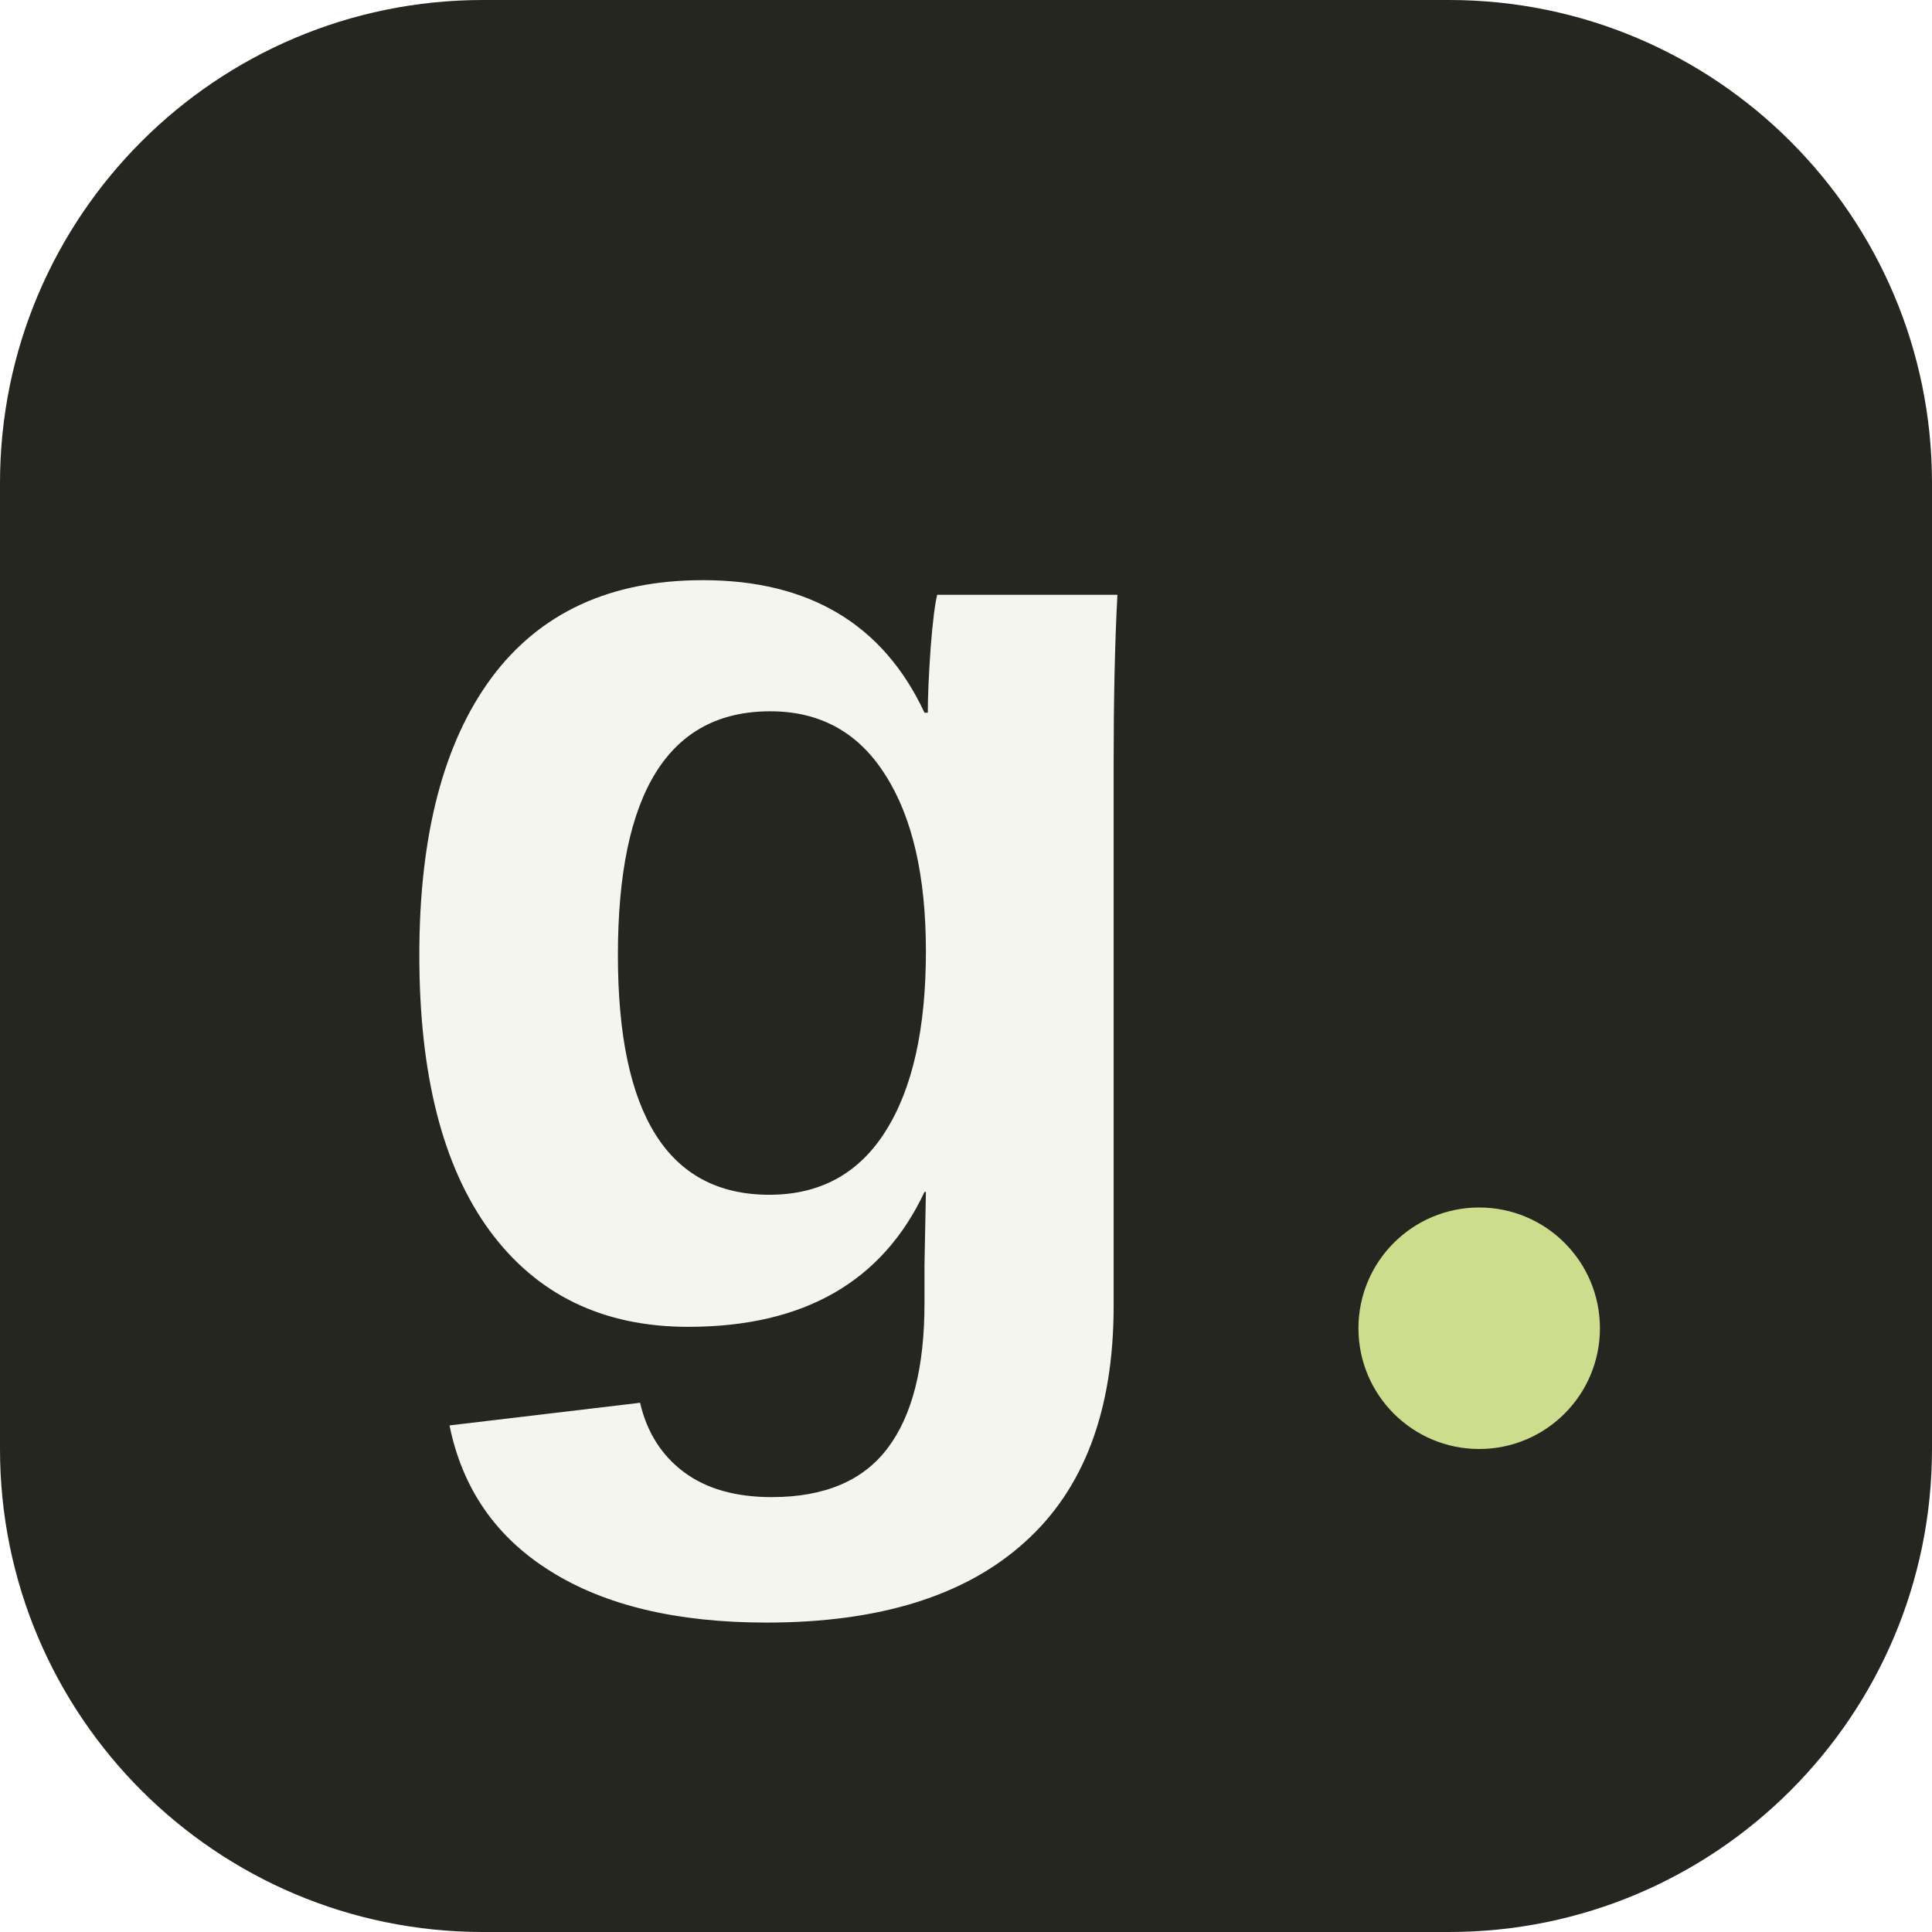
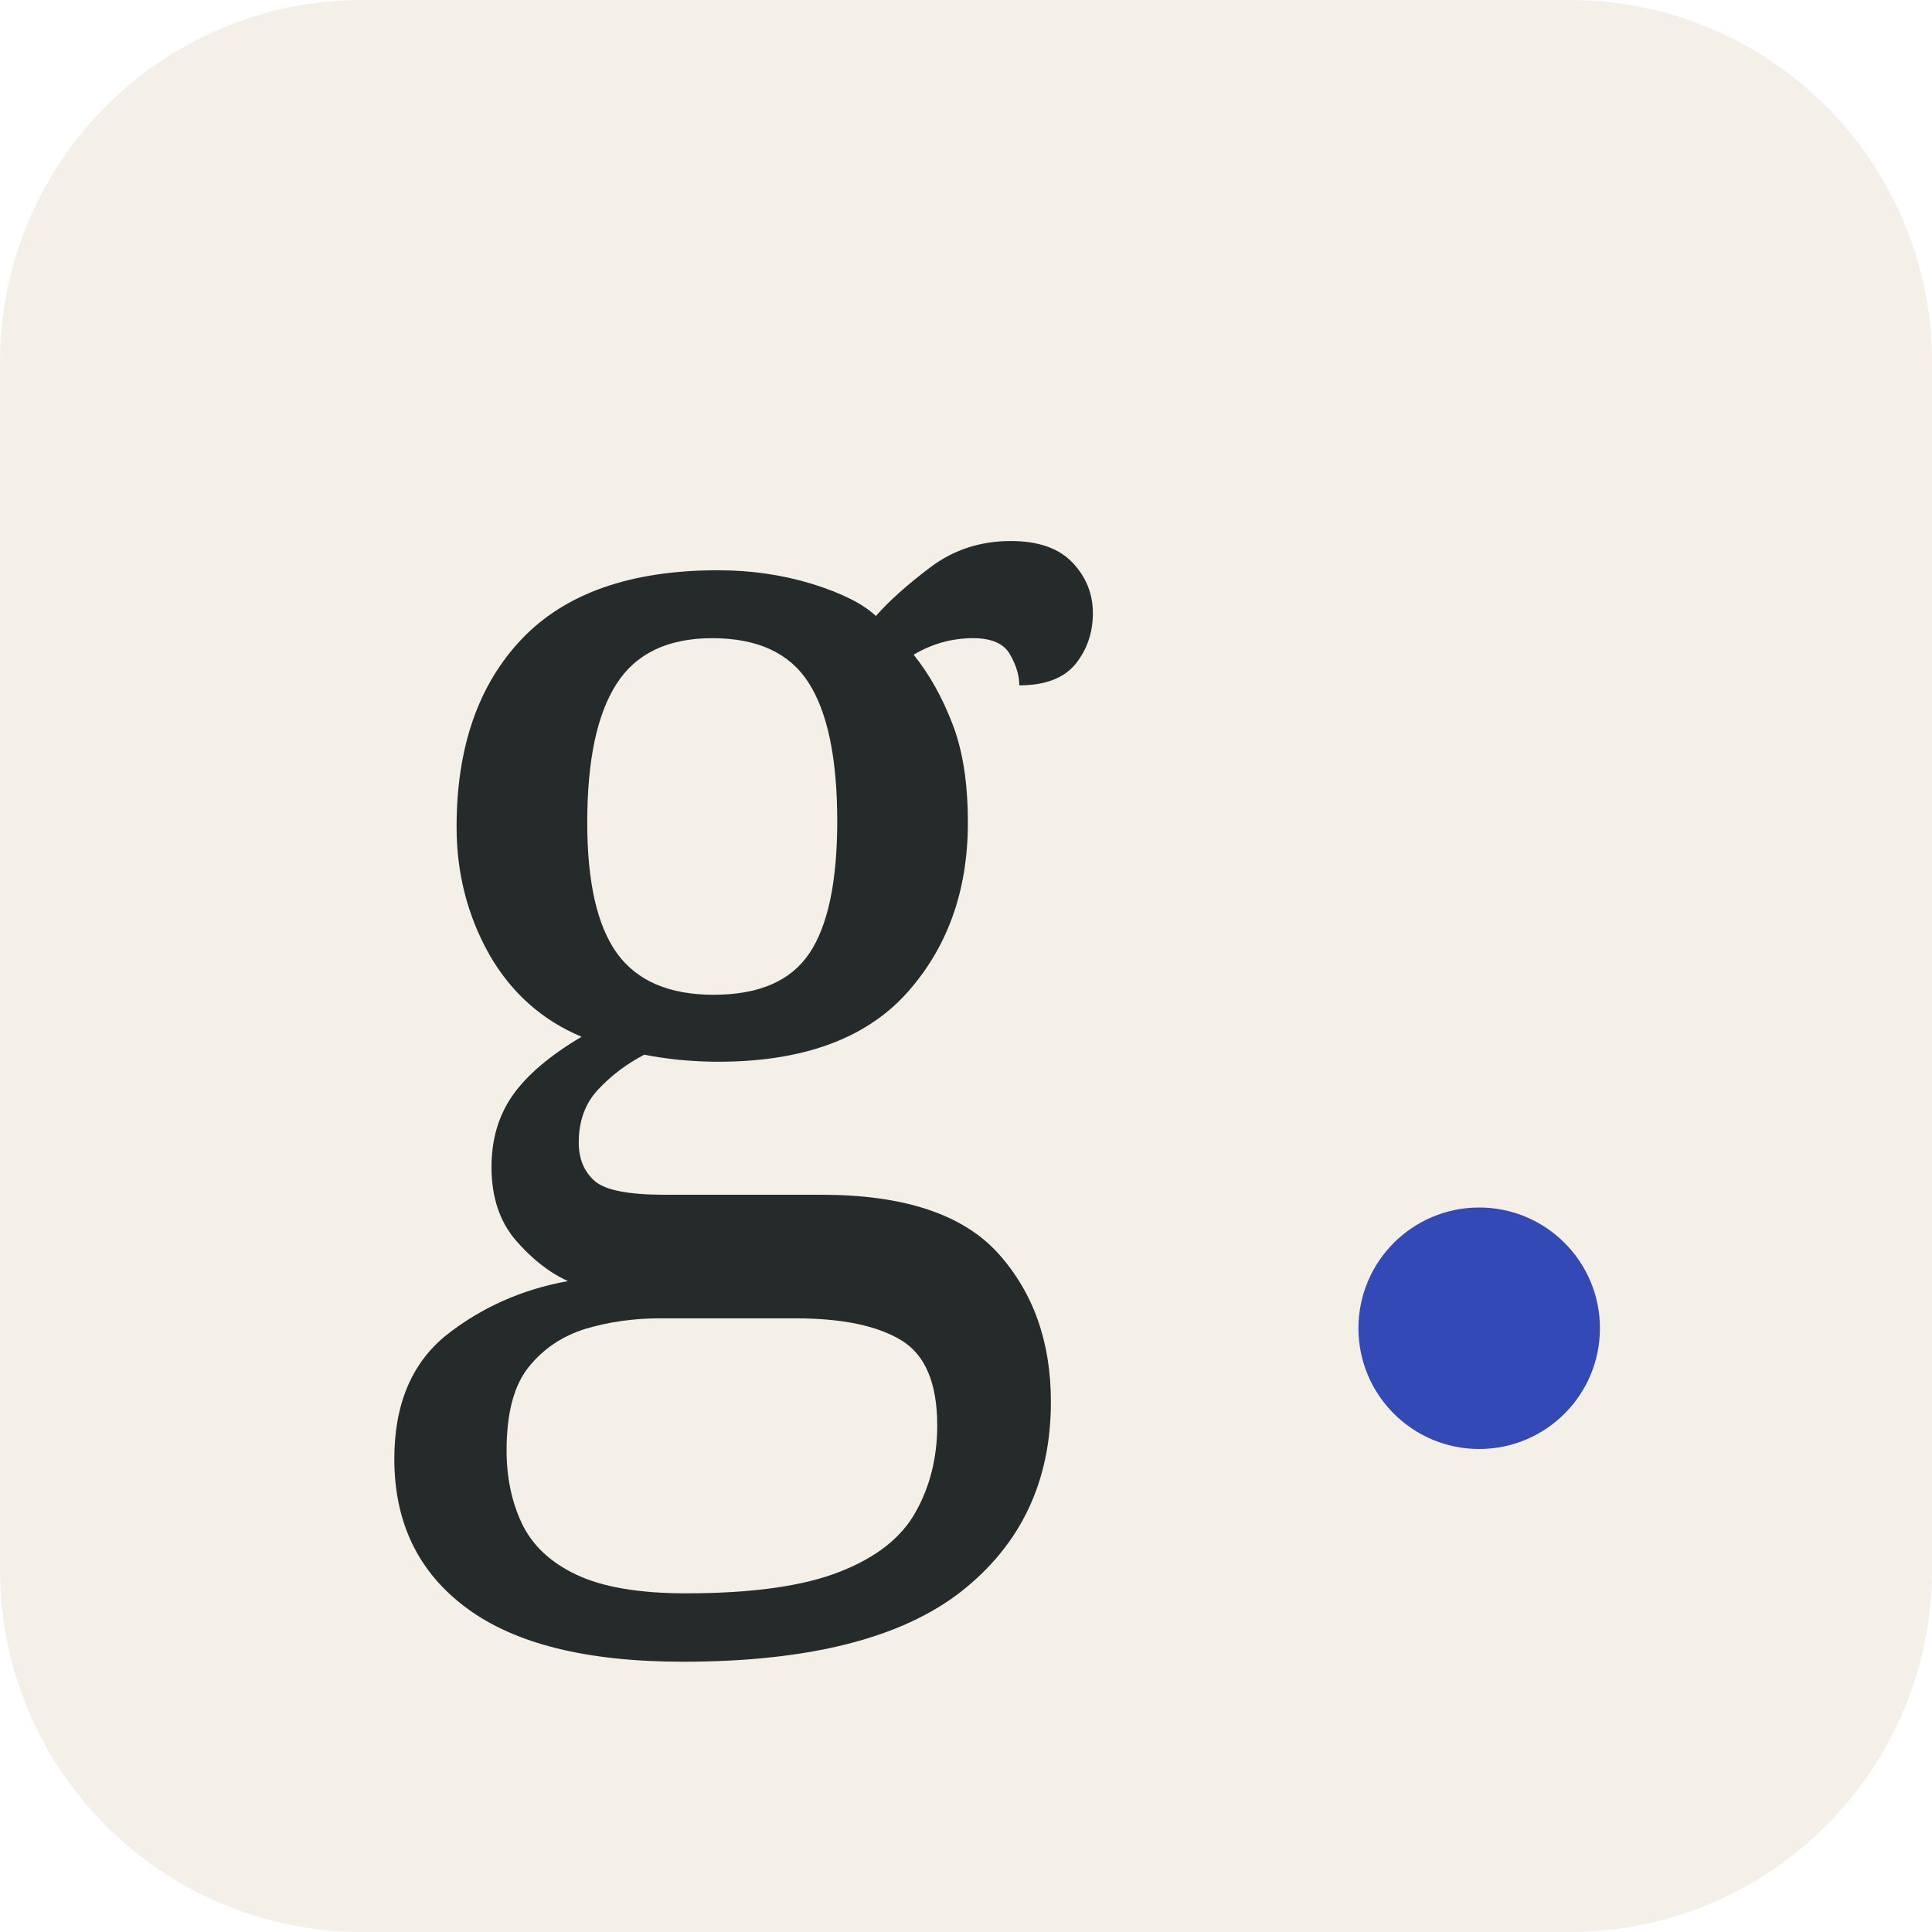
<svg xmlns="http://www.w3.org/2000/svg" viewBox="0 0 64 64">
-   <rect width="64" height="64" rx="16" fill="#24261f" />
-   <text x="12" y="44" font-family="Arial,sans-serif" font-weight="bold" font-size="46" fill="#f5f5f0">g</text>
-   <circle cx="49" cy="44" r="4" fill="#cddd8e" />
+   <rect width="64" height="64" rx="12" fill="#f4f0e8" />
+   <text x="12" y="44" font-family="Georgia,serif" font-size="46" fill="#252b2b">g</text>
+   <circle cx="49" cy="44" r="4" fill="#3349b6" />
</svg>
